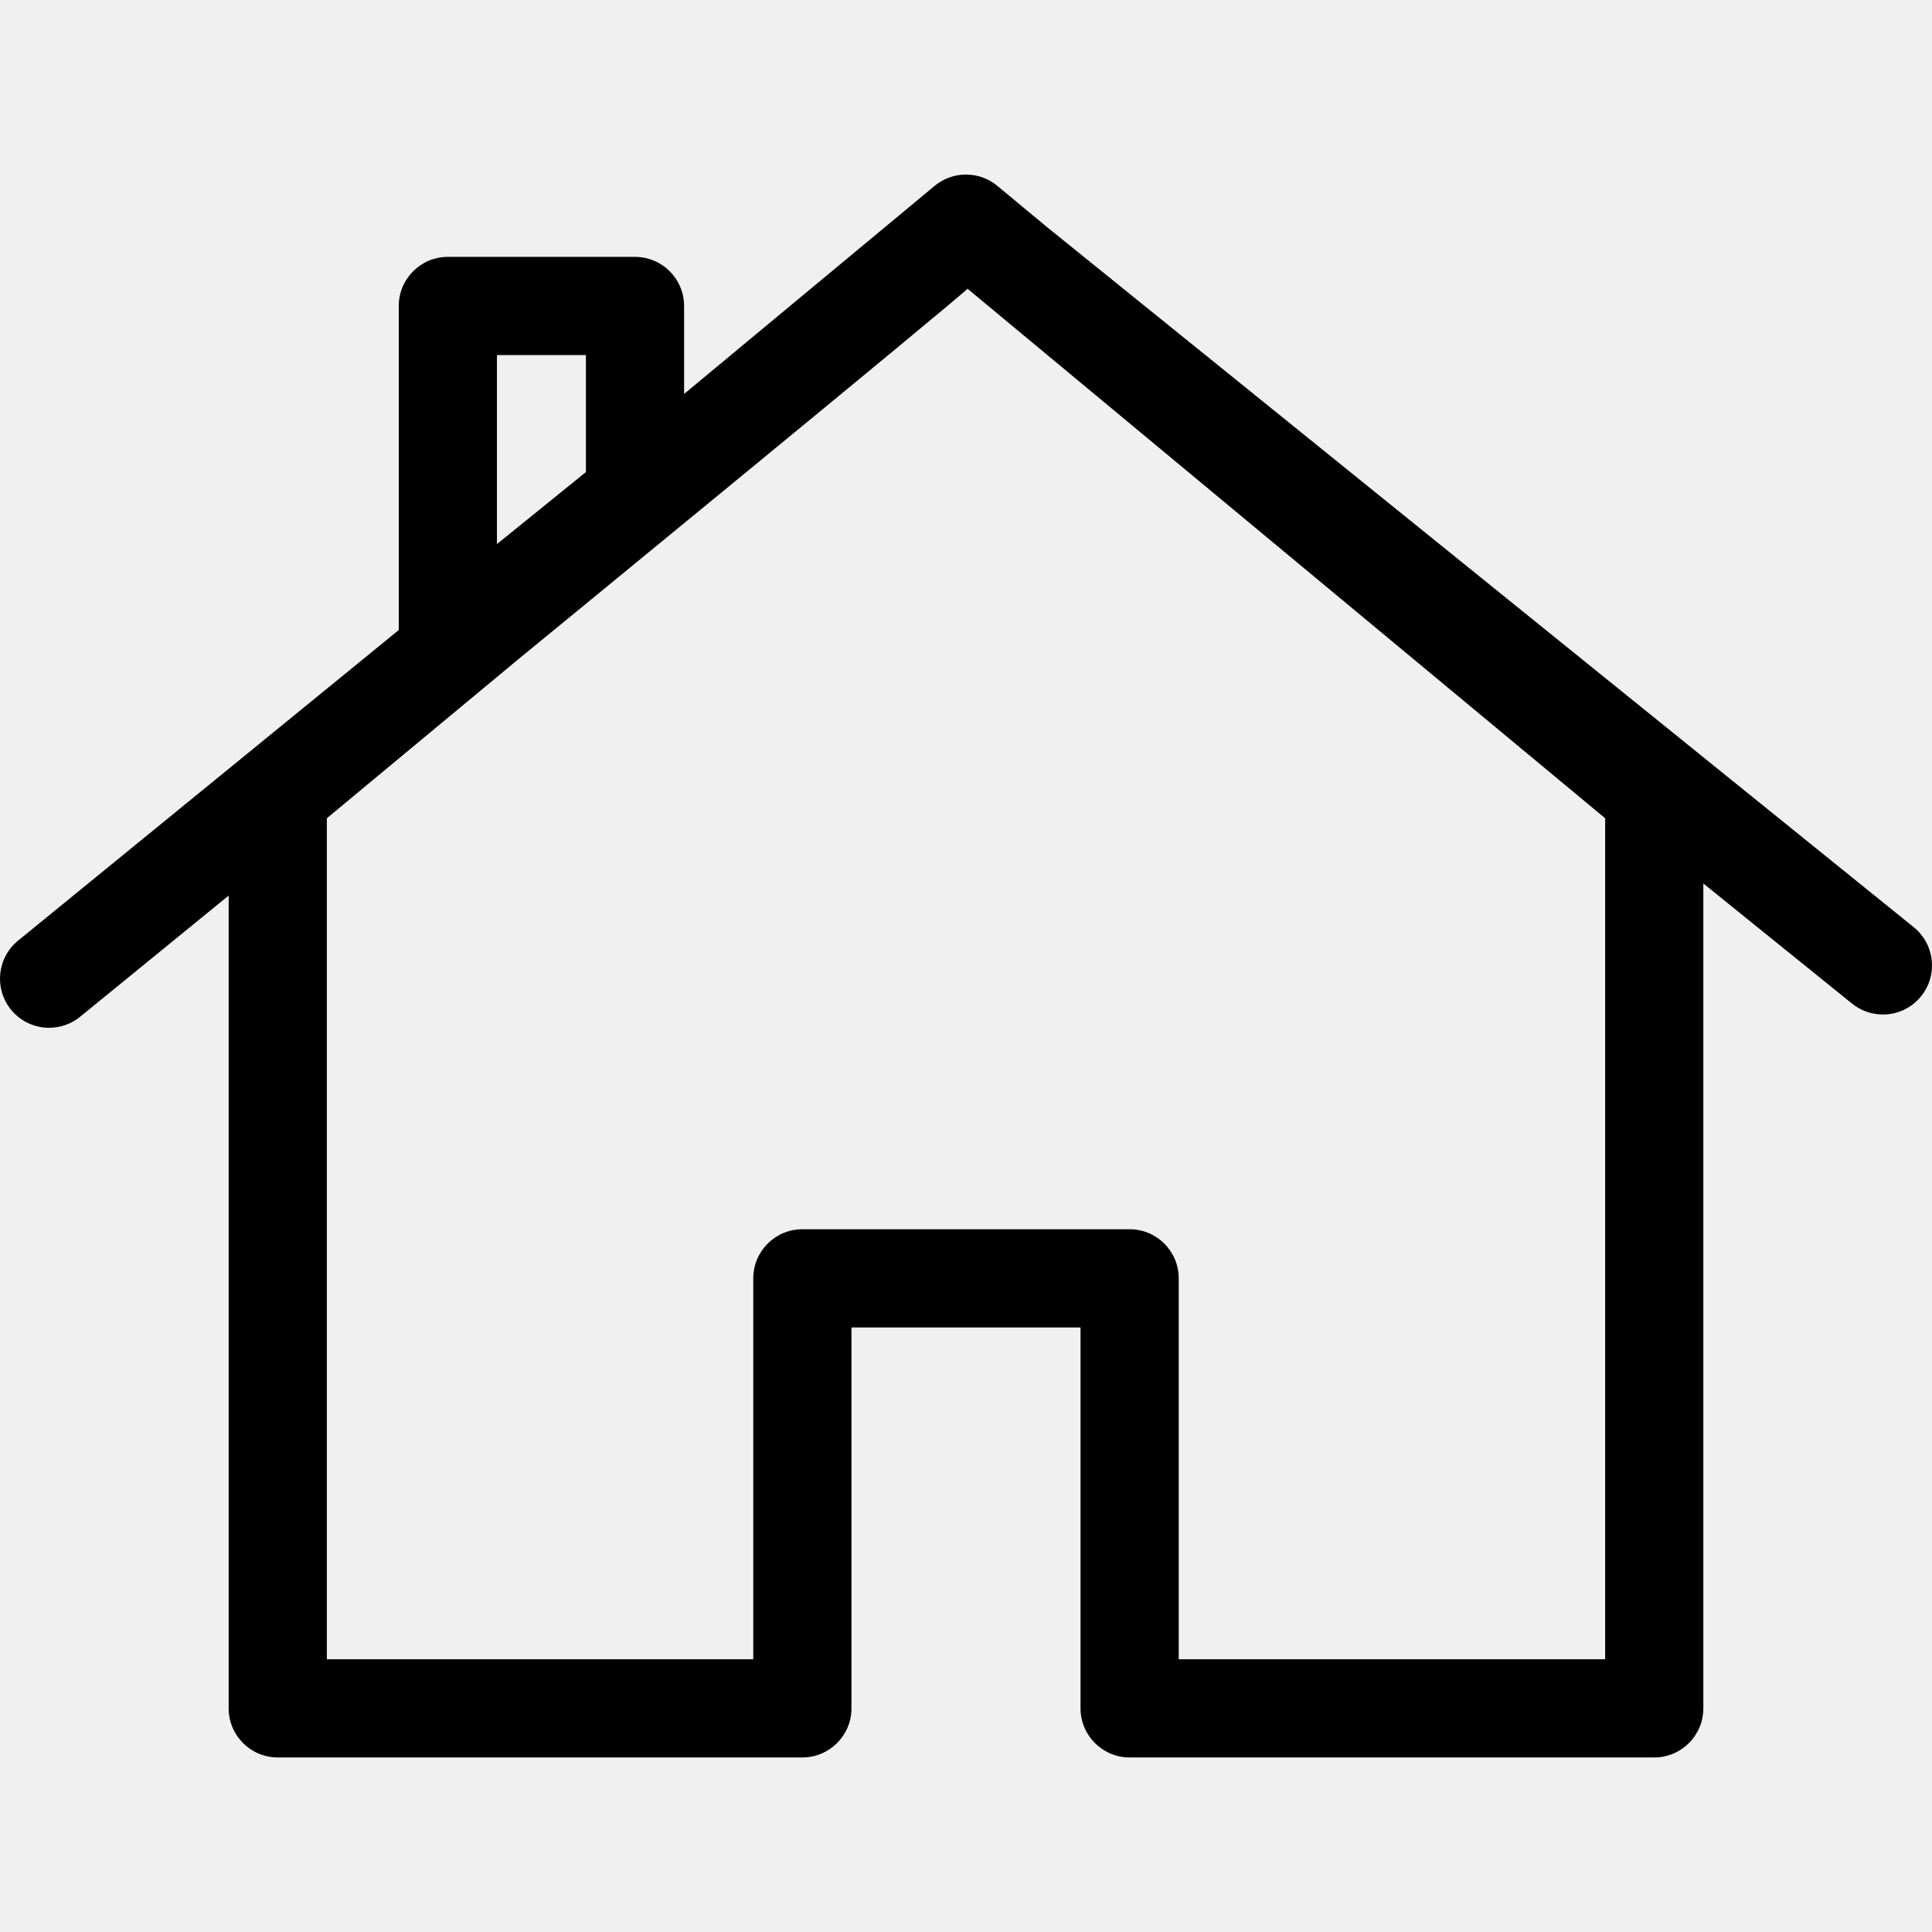
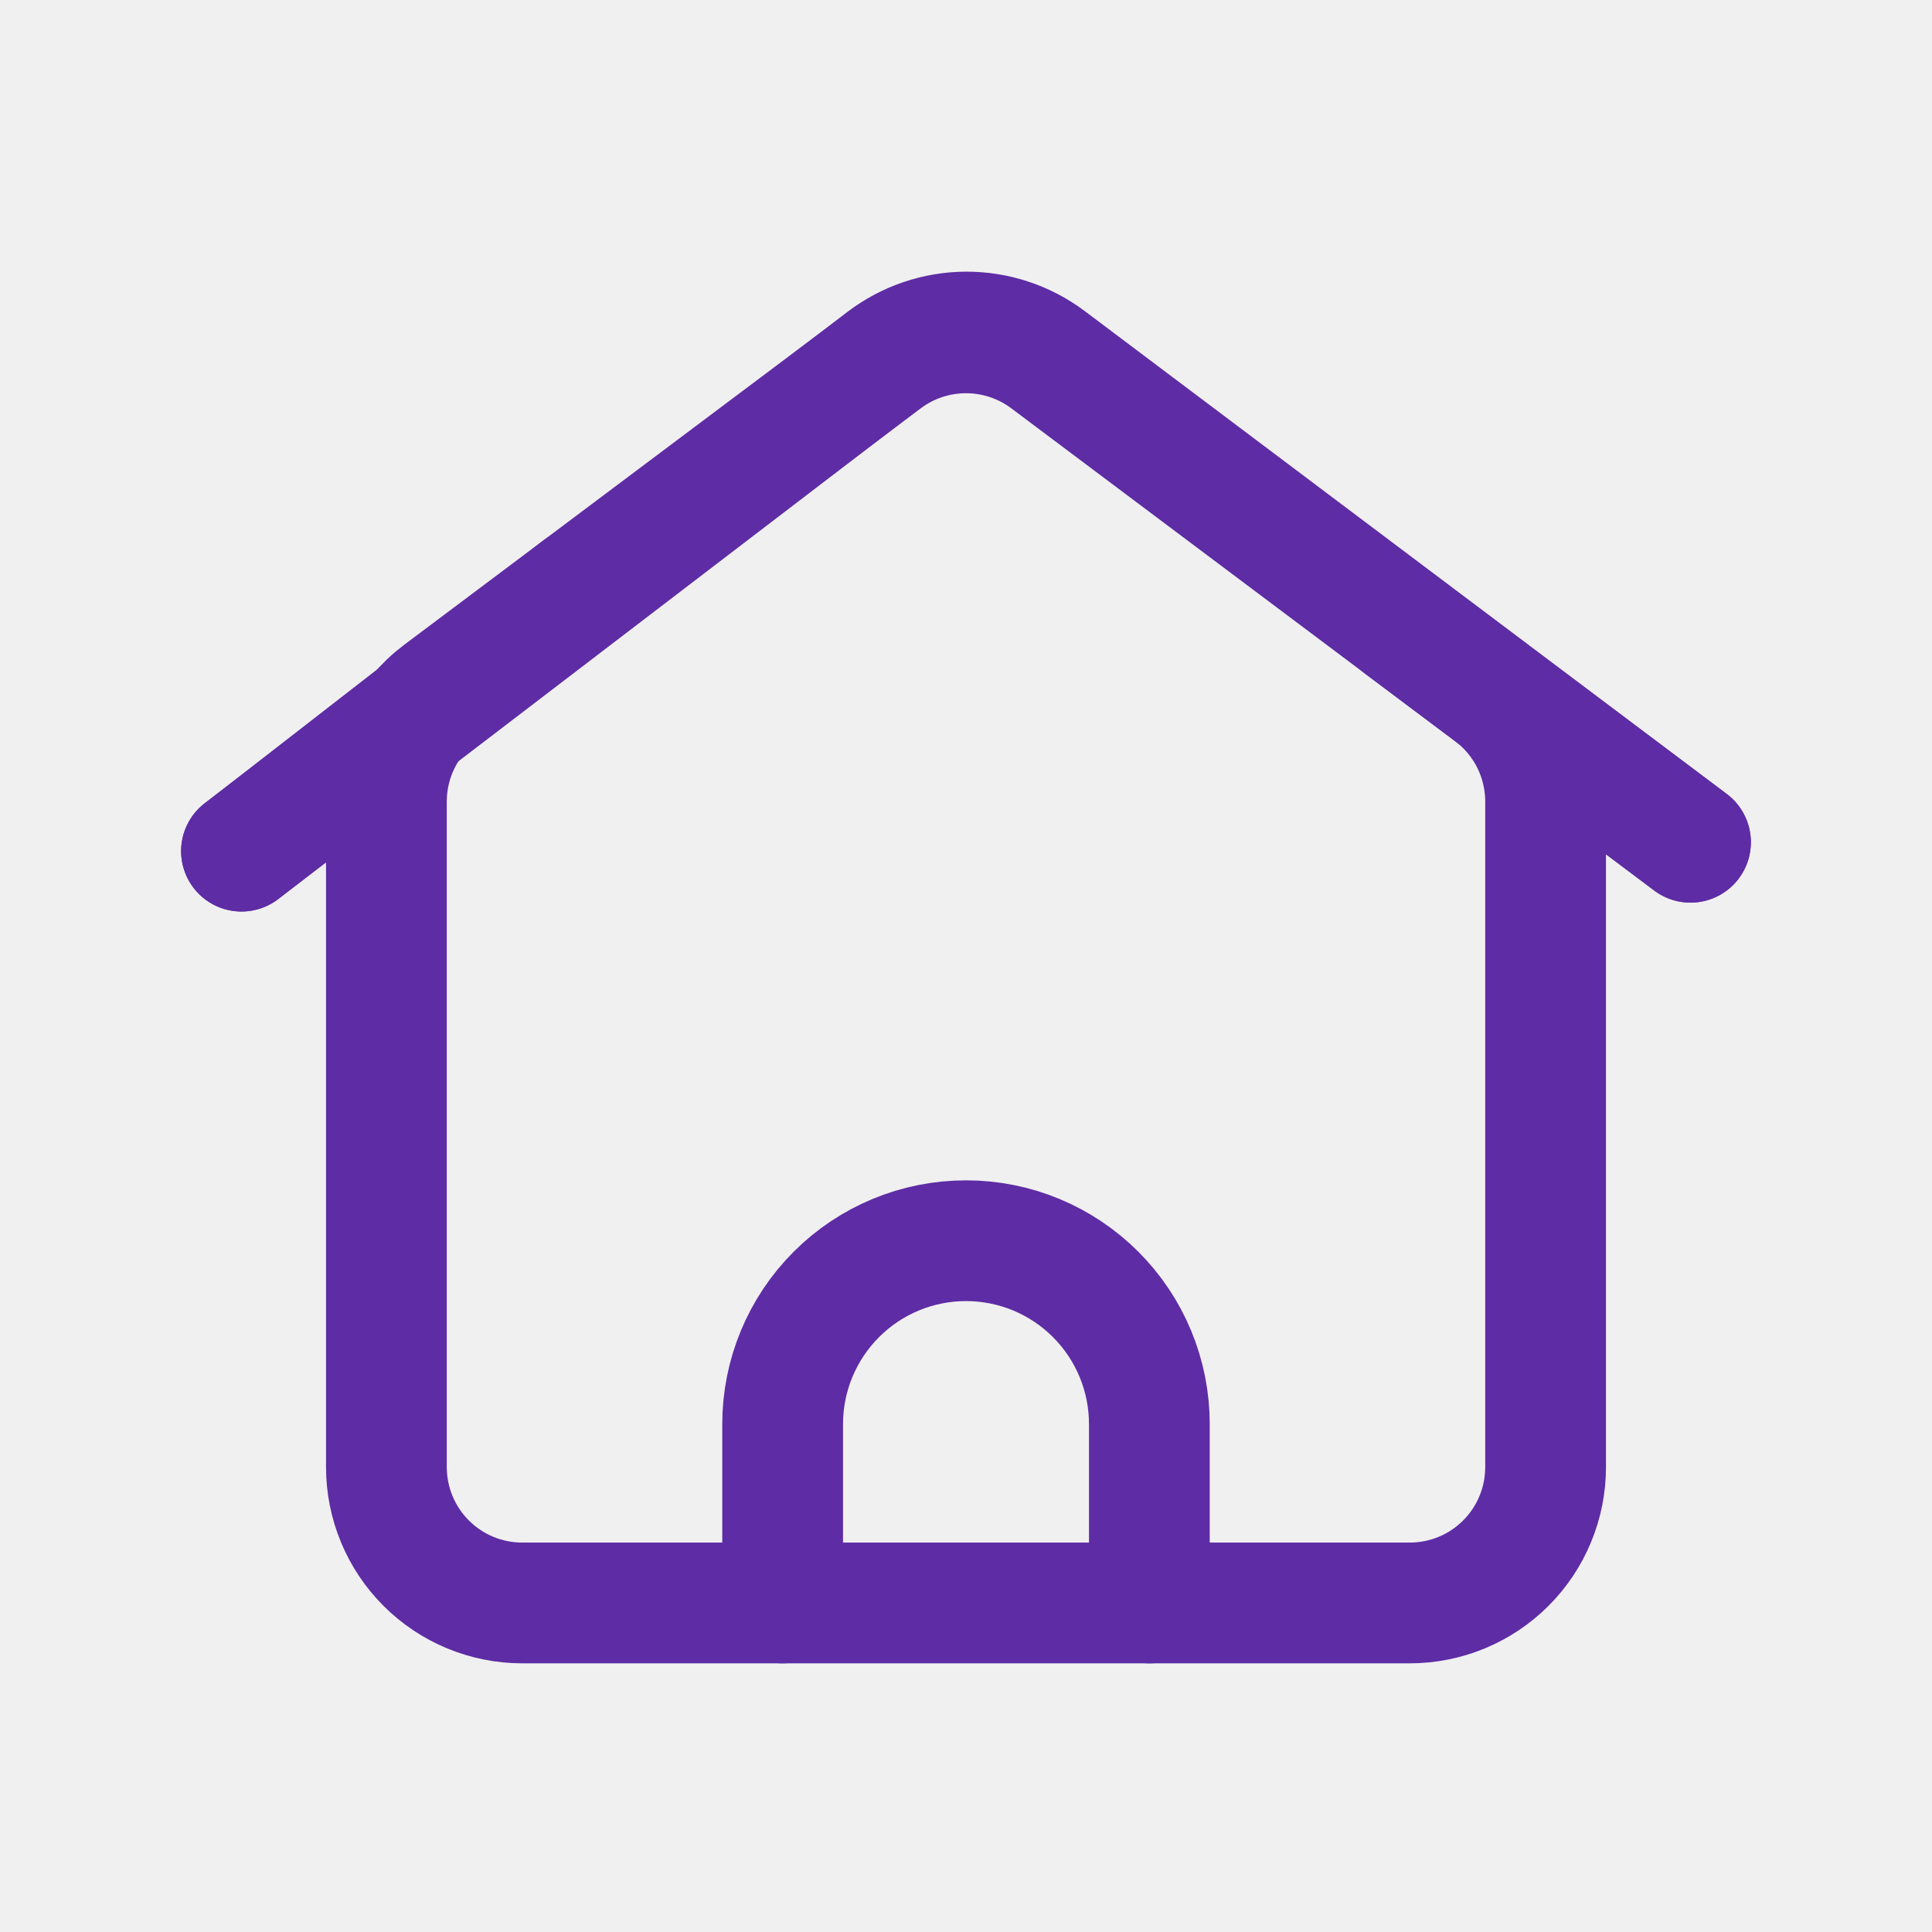
- <svg xmlns="http://www.w3.org/2000/svg" fill="#000000" version="1.1" id="Capa_1" width="800px" height="800px" viewBox="0 0 448.512 448.512" xml:space="preserve">
-   <g>
-     <path d="M444.277,215.253L242.72,52.441l-11.186-9.289c-4.22-3.506-10.34-3.506-14.559,0l-58.162,48.301V71.031   c0-6.294-5.104-11.397-11.396-11.397h-43.449c-6.293,0-11.396,5.104-11.396,11.397v75.233L4.191,218.371   c-4.875,3.979-5.605,11.157-1.625,16.035c2.254,2.764,5.531,4.193,8.836,4.193c2.533,0,5.082-0.841,7.203-2.565l34.477-28.126   v188.684c0,6.294,5.102,11.397,11.396,11.397h121.789c6.295,0,11.398-5.104,11.398-11.397v-88.426h53.18v88.426   c0,6.294,5.104,11.397,11.398,11.397h121.789c6.295,0,11.397-5.104,11.397-11.397V205.101l34.521,27.884   c2.108,1.702,4.643,2.532,7.158,2.532c3.321,0,6.622-1.447,8.87-4.235C449.937,226.384,449.173,219.208,444.277,215.253z    M115.366,82.428h20.652v27.164l-20.652,16.716V82.428z M372.636,189.958v195.235h-98.994v-88.427   c0-6.294-5.104-11.396-11.397-11.396h-75.977c-6.295,0-11.396,5.104-11.396,11.396v88.427H75.877V189.958l44.309-36.798   c0,0,103.748-85.009,104.41-86.141L372.636,189.958z" />
+ <svg xmlns="http://www.w3.org/2000/svg" width="800px" height="800px" viewBox="0 0 64 64" fill="none">
+   <g id="SVGRepo_bgCarrier" stroke-width="0" />
+   <g id="SVGRepo_tracerCarrier" stroke-linecap="round" stroke-linejoin="round" />
+   <g id="SVGRepo_iconCarrier">
+     <g clip-path="url(#clip0_14_1976)">
+       <path d="M25.926 53.1V47.175C25.926 45.564 26.566 44.019 27.705 42.88C28.844 41.74 30.389 41.1 32 41.1V41.1C32.798 41.1 33.588 41.257 34.325 41.562C35.062 41.868 35.731 42.315 36.295 42.879C36.859 43.444 37.307 44.113 37.612 44.85C37.917 45.587 38.074 46.377 38.074 47.175V53.1" stroke="#5e2ca5" stroke-width="4" stroke-linecap="round" stroke-linejoin="round" />
+       <path d="M12.8 26.551V48.6C12.8 49.794 13.274 50.938 14.118 51.782C14.962 52.626 16.107 53.1 17.3 53.1H46.7C47.894 53.1 49.038 52.626 49.882 51.782C50.726 50.938 51.2 49.794 51.2 48.6V26.551C51.2 25.852 51.037 25.163 50.725 24.538C50.413 23.914 49.959 23.37 49.4 22.951L34.7 11.926C33.921 11.342 32.974 11.026 32 11.026C31.026 11.026 30.079 11.342 29.3 11.926L14.6 22.951C14.041 23.37 13.588 23.914 13.275 24.538C12.963 25.163 12.8 25.852 12.8 26.551V26.551Z" stroke="#5e2ca5" stroke-width="4" stroke-linecap="round" stroke-linejoin="round" />
+       <path d="M19.201 19.501L8 28.196" stroke="#5e2ca5" stroke-width="4" stroke-linecap="round" stroke-linejoin="round" />
+       <path d="M46.399 20.701L55.999 27.901" stroke="#5e2ca5" stroke-width="4" stroke-linecap="round" stroke-linejoin="round" />
+       <path d="M8 28.194L29.28 11.927C30.062 11.329 31.019 11.003 32.004 10.999C32.989 10.996 33.948 11.314 34.735 11.906L56 27.9" stroke="#5e2ca5" stroke-width="4" stroke-linecap="round" stroke-linejoin="round" />
+     </g>
+     <defs>
+       <clipPath id="clip0_14_1976">
+         <rect width="51.999" height="46.1" fill="white" transform="translate(6 9)" />
+       </clipPath>
+     </defs>
  </g>
</svg>
